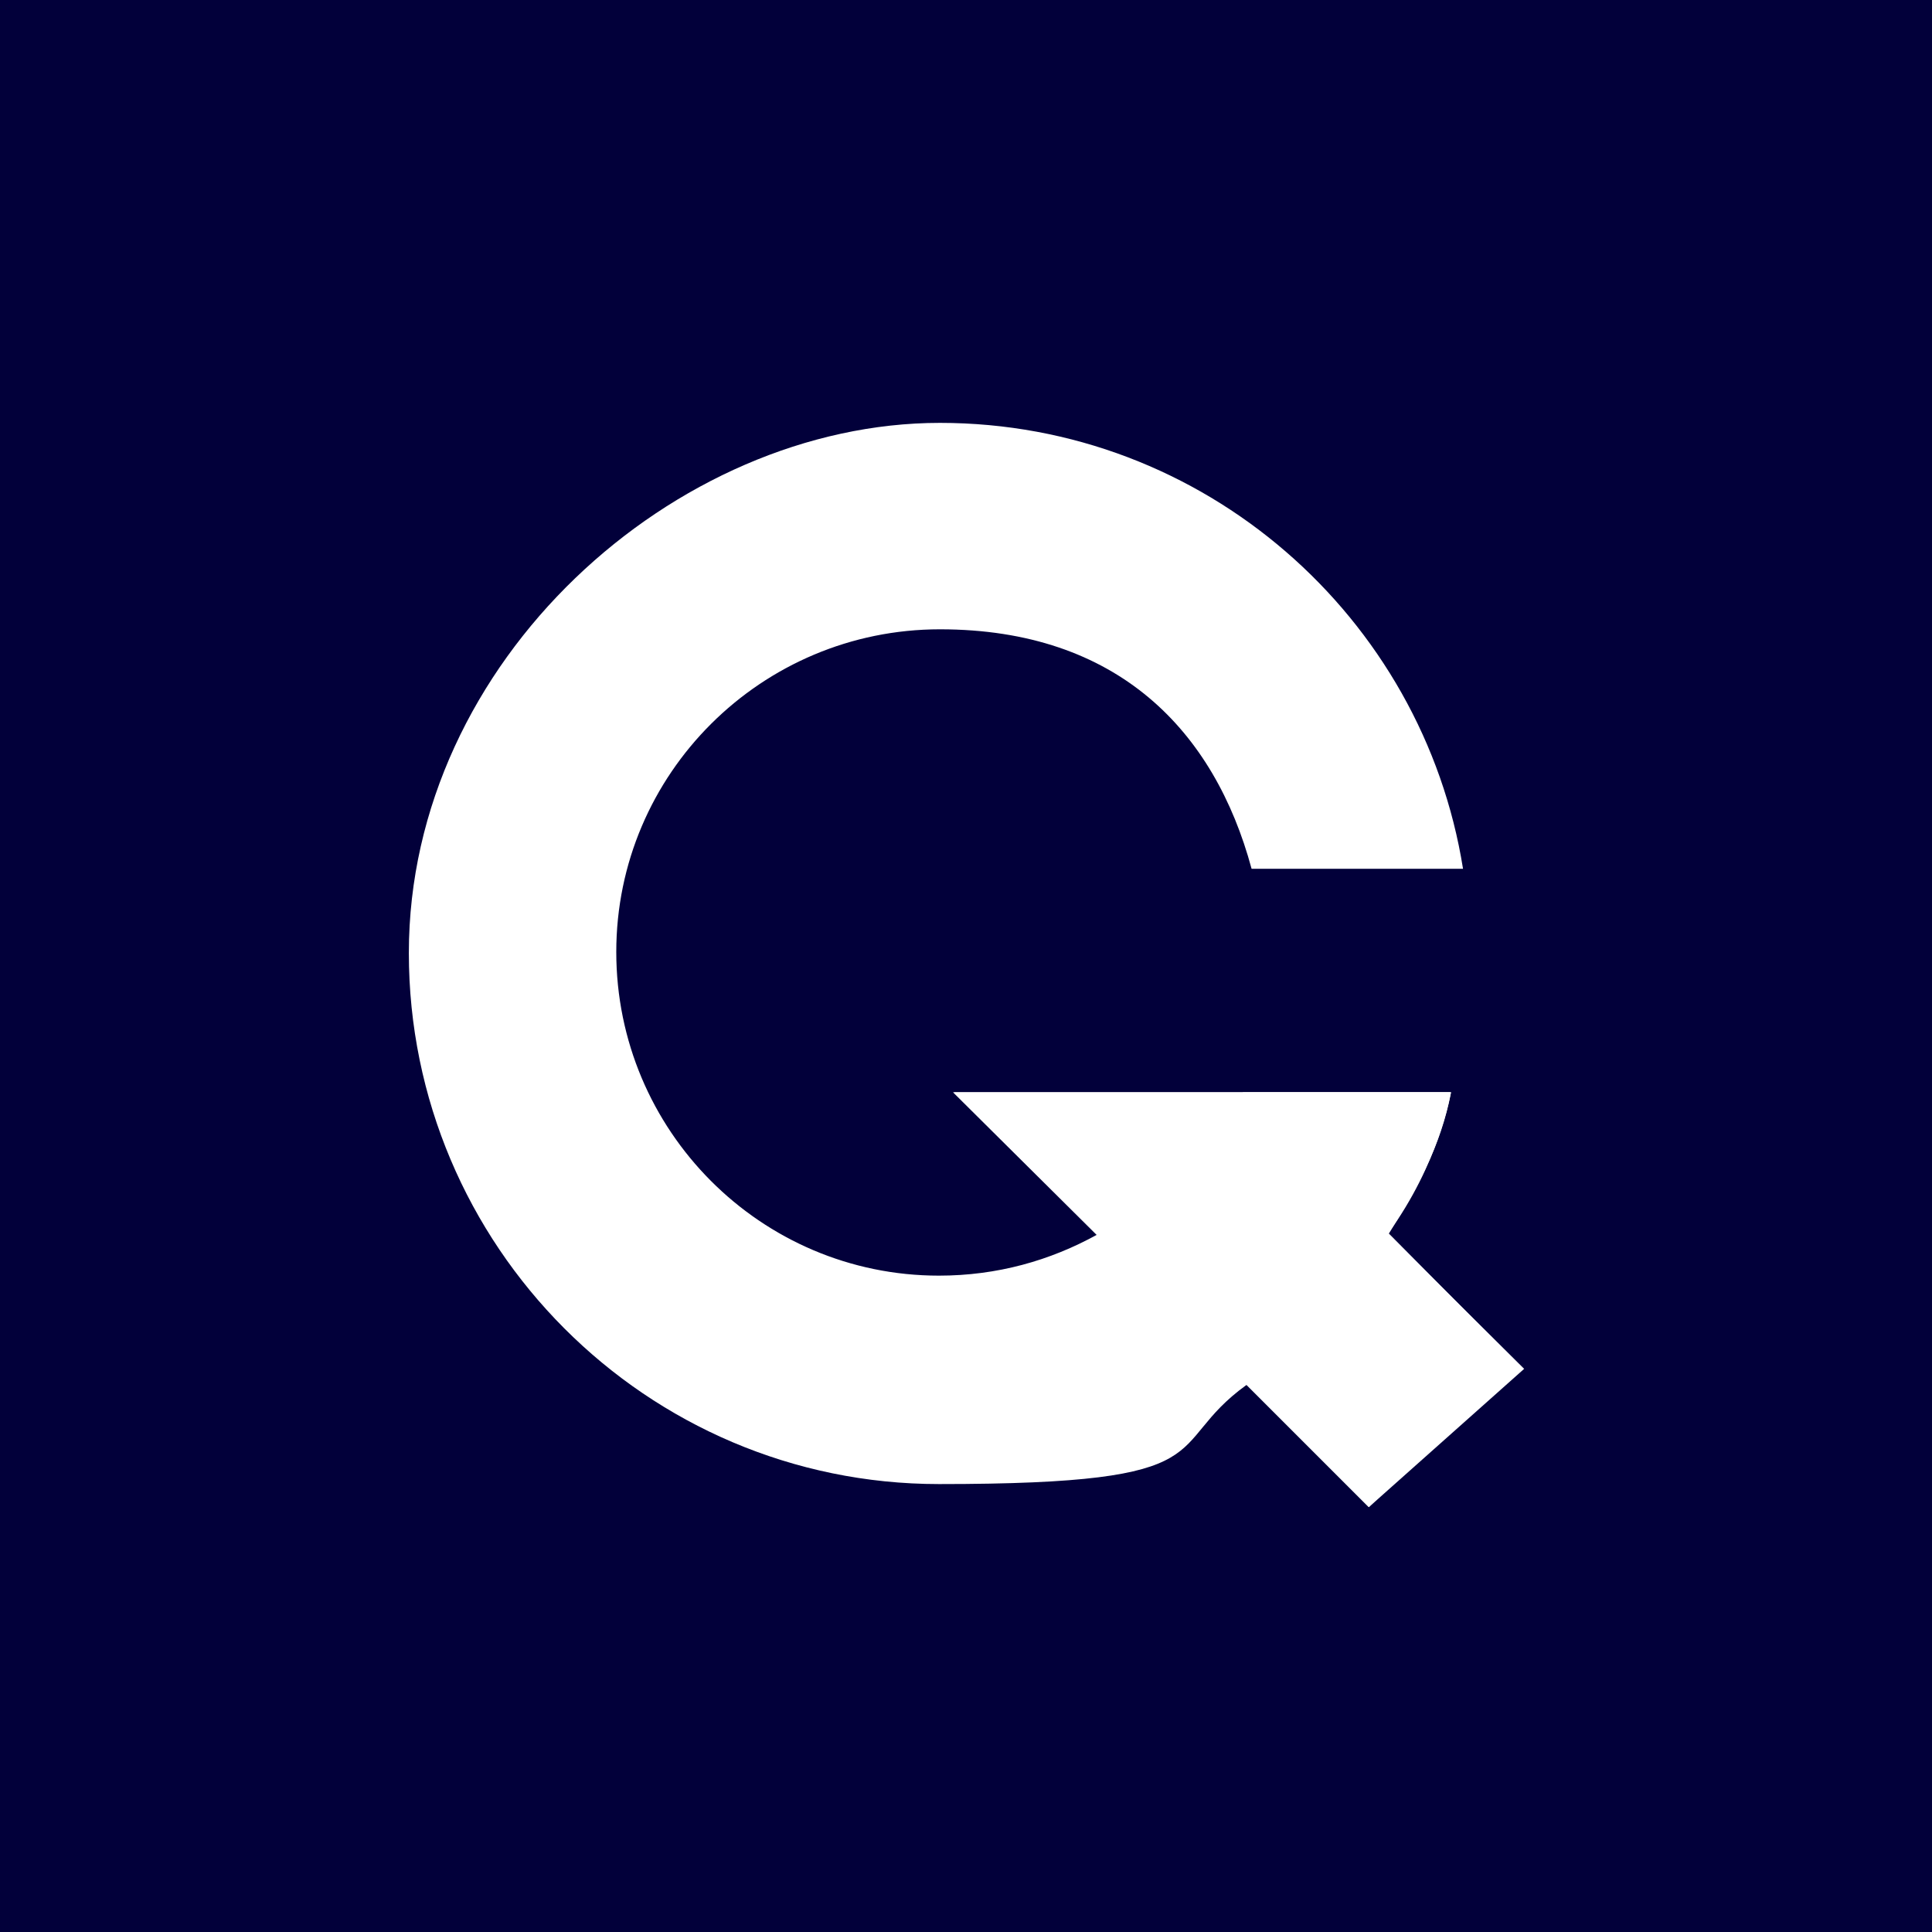
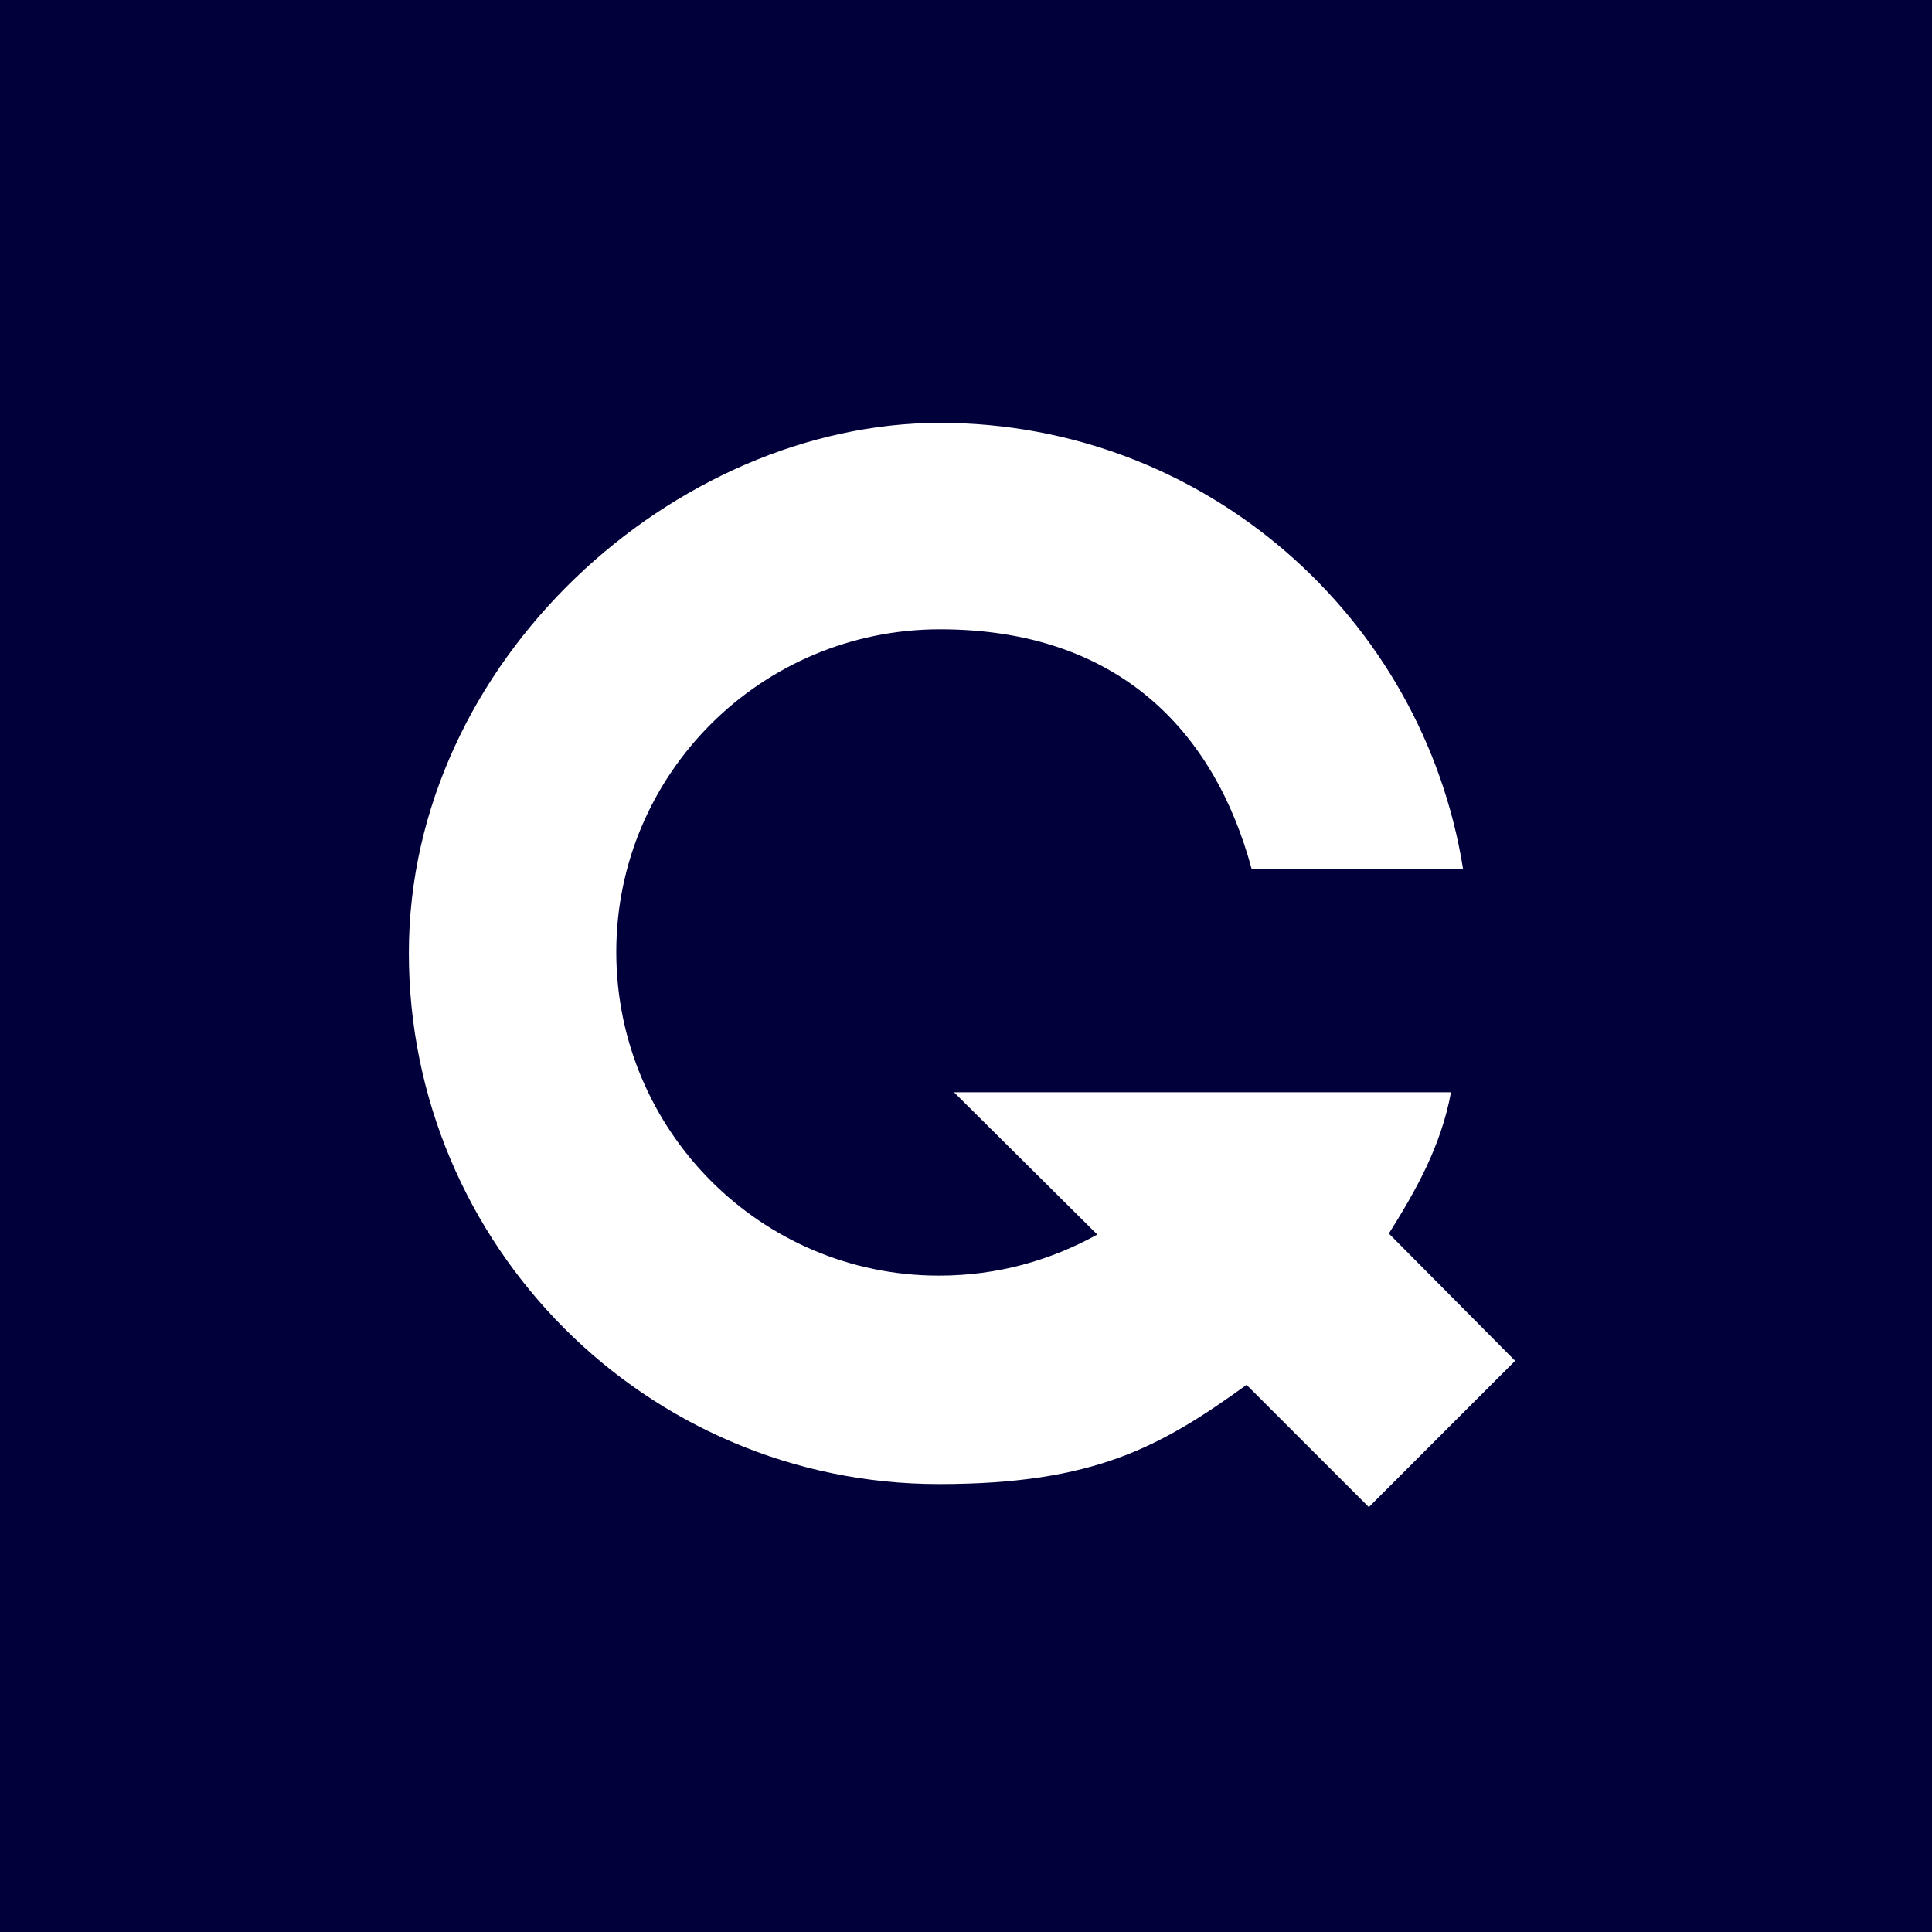
- <svg xmlns="http://www.w3.org/2000/svg" baseProfile="tiny-ps" version="1.2" viewBox="0 0 192.8 192.8">
+ <svg xmlns="http://www.w3.org/2000/svg" baseProfile="tiny-ps" version="1.2" viewBox="0 0 327.531 327.531">
  <g id="design">
-     <rect fill="#02003a" width="192.8" height="192.8" />
-     <path fill="#fff" d="M144.8,109h-49.6l14.3,14.2c-4.7,2.6-10,4.1-15.8,4.1-17.8,0-32.2-14.5-32.2-32.3s14.5-32.2,32.3-32.2,27.4,10.2,31.1,23.9h21.1c-4-25.1-25.8-44.5-52.2-44.5s-53,23.7-53,52.9,23.7,53,52.9,53,22.1-3.7,30.7-9.9l12.2,12.2,14.6-14.6-12.6-12.7c2.7-4.3,5.2-8.7,6.2-14.1Z" />
-     <path fill="#fff" d="M124.4,138.2l12.2,12.2,15.5-13.8-13.6-13.5c2.7-4.3,4.8-9.1,6.2-14.1h-49.6l14.3,14.2" />
-     <path fill="#fff" d="M138.5,123.1l-14.5-14.1h20.8s-1.2,7.2-6.3,14.1Z" />
+     <rect width="327.531" height="327.531" fill="#02003a" />
+     <path d="M245.988,185.17h-84.261l24.293,24.123c-7.984,4.417-16.988,6.965-26.841,6.965-30.239,0-54.702-24.633-54.702-54.872s24.633-54.702,54.872-54.702,46.547,17.328,52.833,40.602h35.845c-6.795-42.64-43.829-75.597-88.678-75.597s-90.037,40.262-90.037,89.867,40.262,90.037,89.867,90.037c26.338,0,37.544-6.286,52.153-16.818l20.725,20.725,24.803-24.803-21.405-21.575c4.587-7.305,8.834-14.78,10.533-23.953Z" fill="#fff" />
  </g>
</svg>
